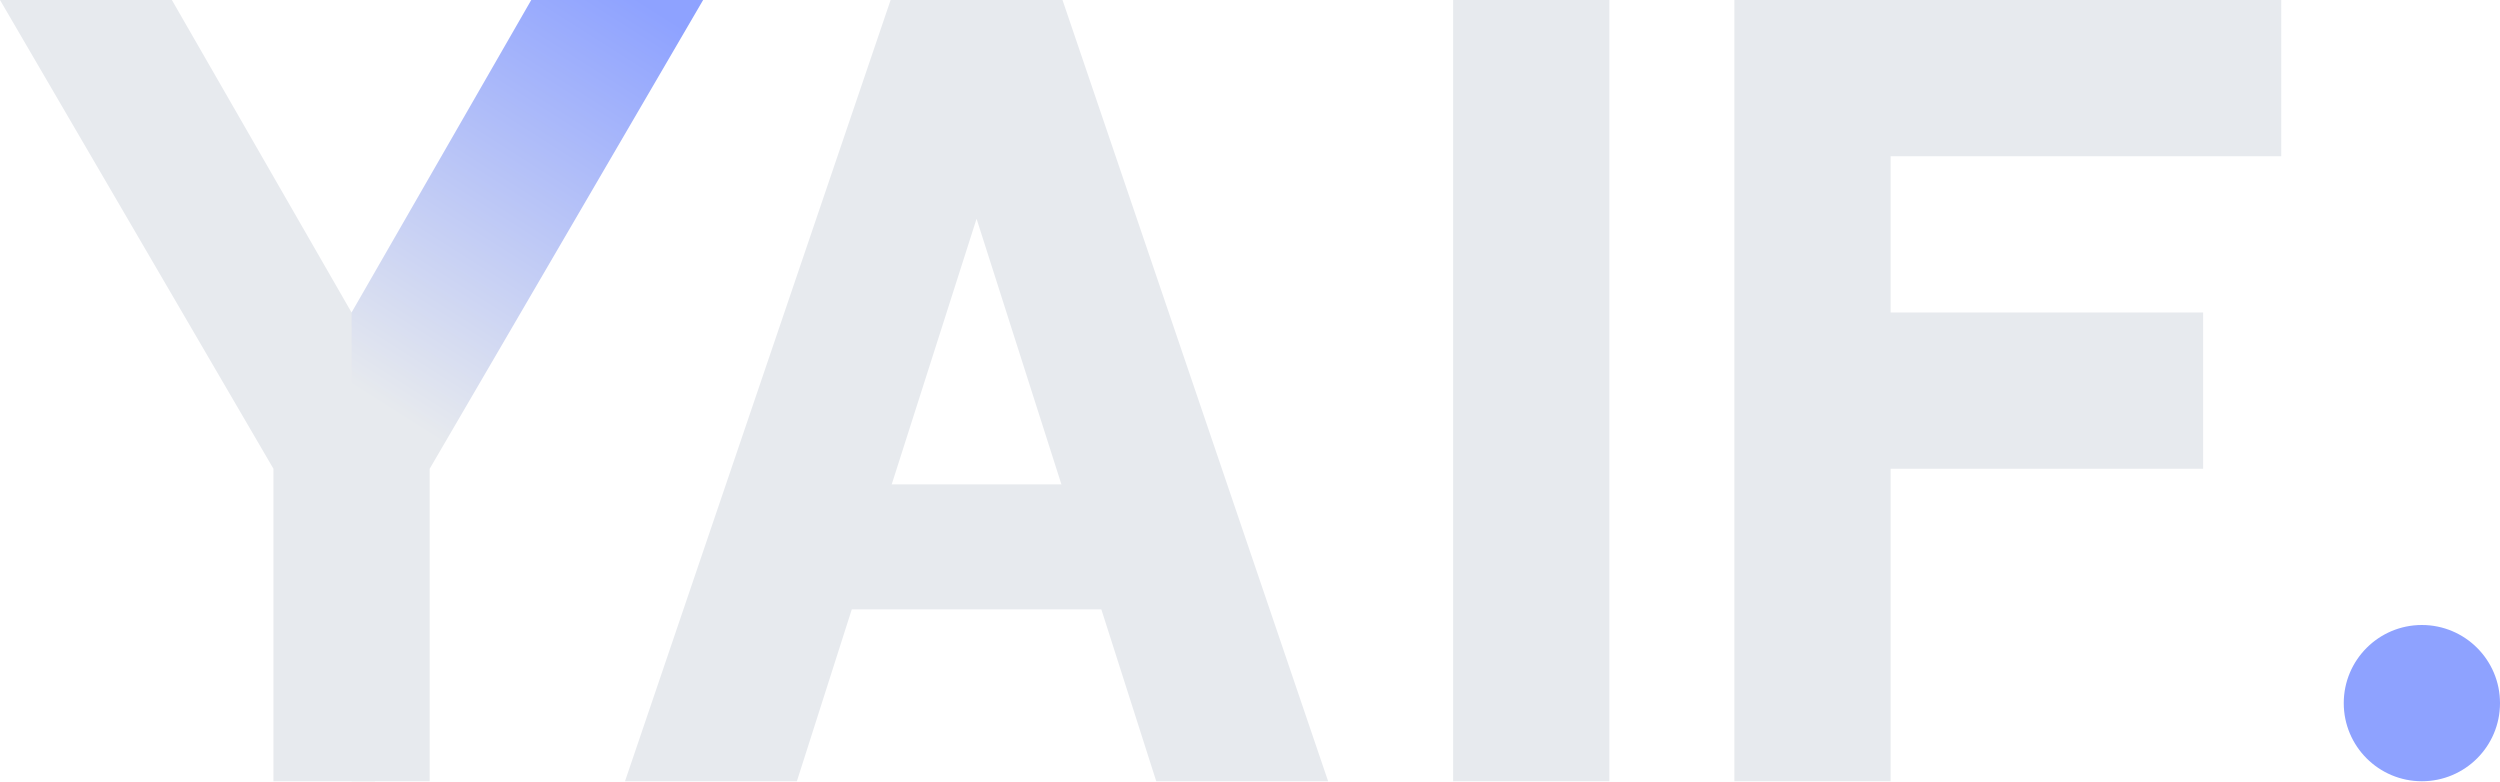
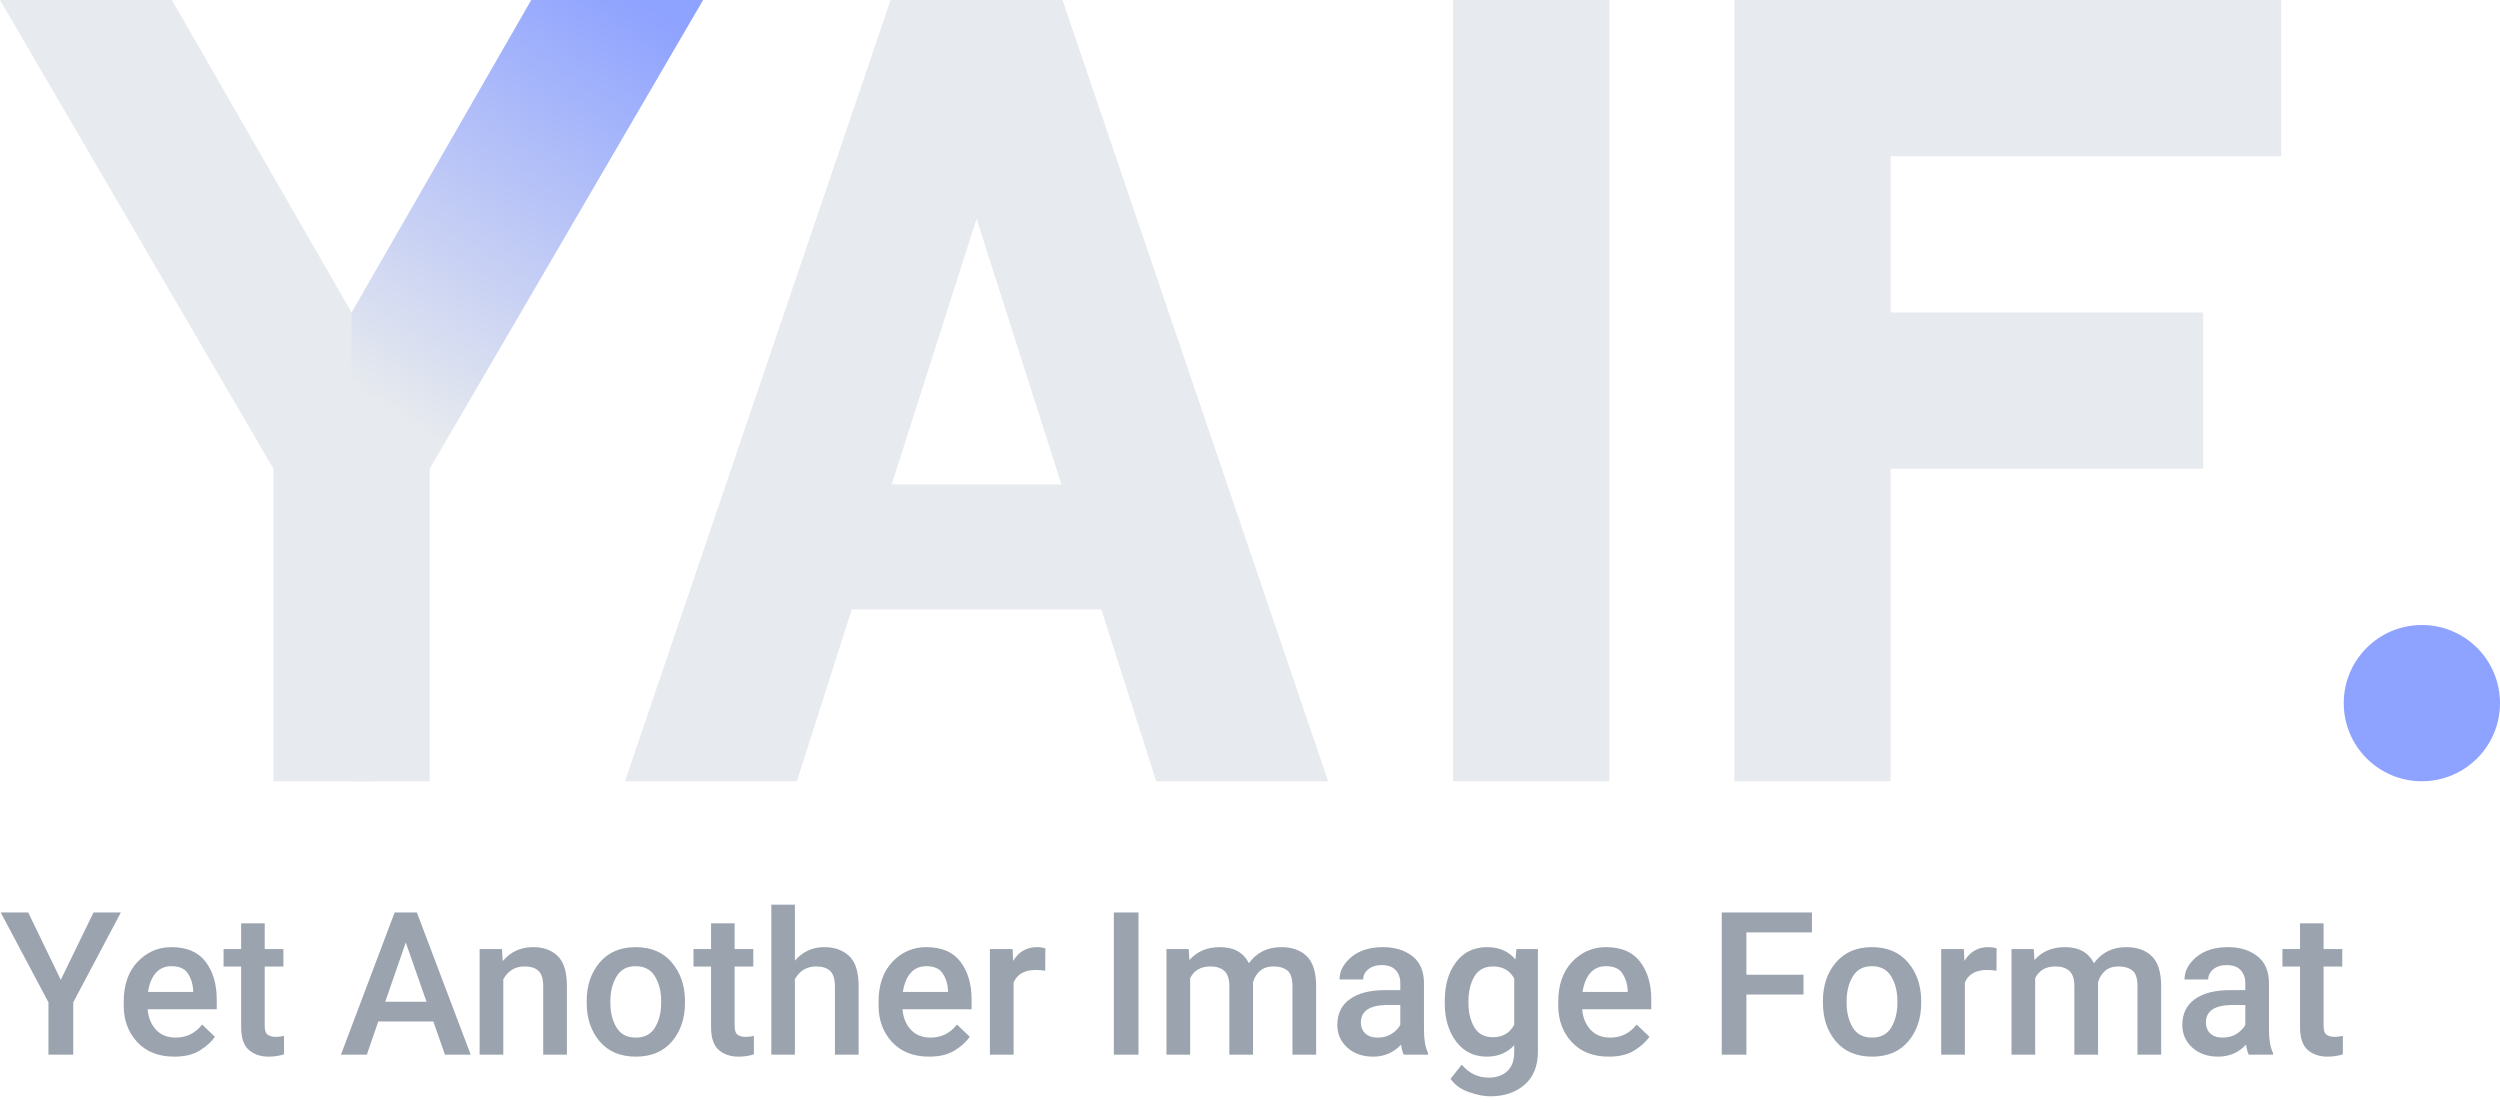
- <svg xmlns="http://www.w3.org/2000/svg" width="320" height="100" viewBox="0 0 320 100">
+ <svg xmlns="http://www.w3.org/2000/svg" width="320" height="142" viewBox="0 0 320 142">
  <defs>
    <linearGradient id="g" gradientUnits="userSpaceOnUse" x1="49" y1="52" x2="82" y2="0">
      <stop offset="0" stop-color="#e7eaee" />
      <stop offset="1" stop-color="#8ea2ff" />
    </linearGradient>
  </defs>
  <g fill="#e7eaee">
    <path d="M0 0h22l23 40h3v60H35V60z" />
    <path d="M80 100h22l23-72 23 72h22L136 0h-22z" />
    <rect x="105" y="62" width="40" height="16" />
    <path d="M186 0h20v100h-20zM222 0h70v20h-50v20h40v20h-40v40h-20z" />
  </g>
  <path fill="url(#g)" d="M45 40 68 0h22L55 60v40H45z" />
  <circle cx="310" cy="90" r="10" fill="#8ea2ff" />
+   <text x="0" y="135" textLength="320" lengthAdjust="spacing" fill="#9aa3ae" font-family="Atkinson Hyperlegible, system-ui, -apple-system, Segoe UI, Roboto, Helvetica, Arial, sans-serif" font-weight="500" font-size="25.6">Yet Another Image Format</text>
</svg>
